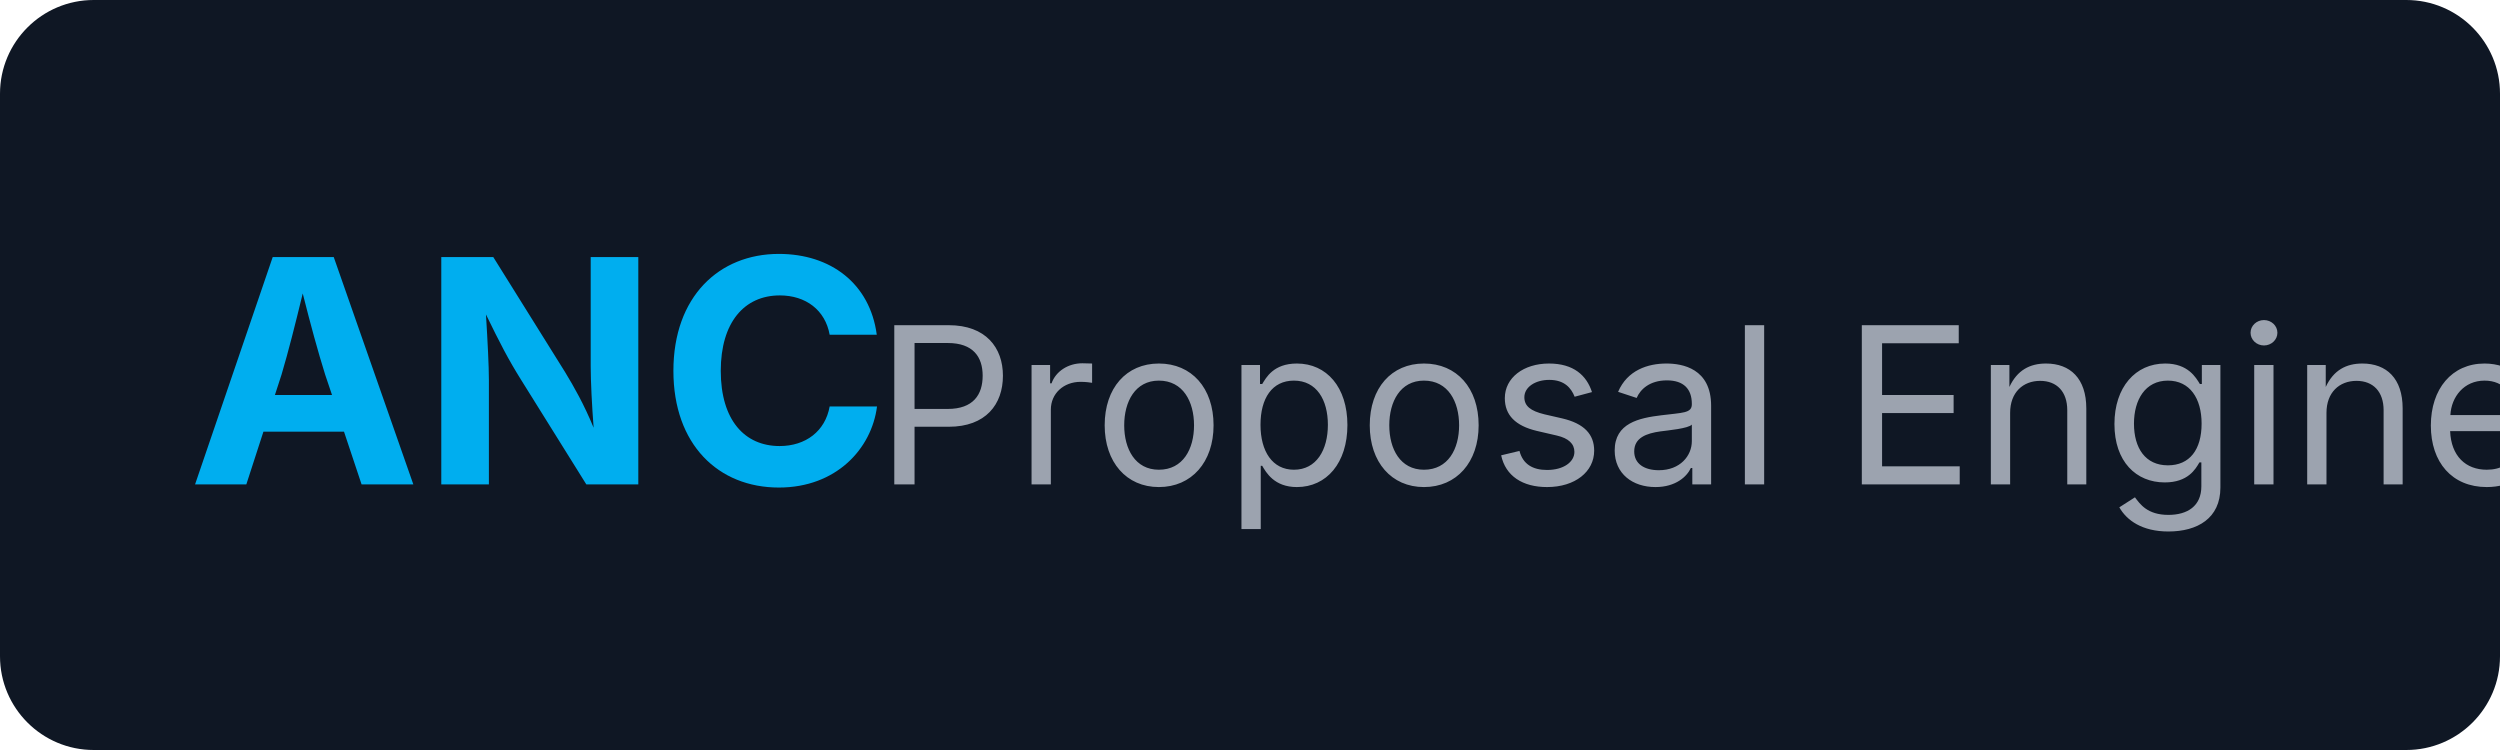
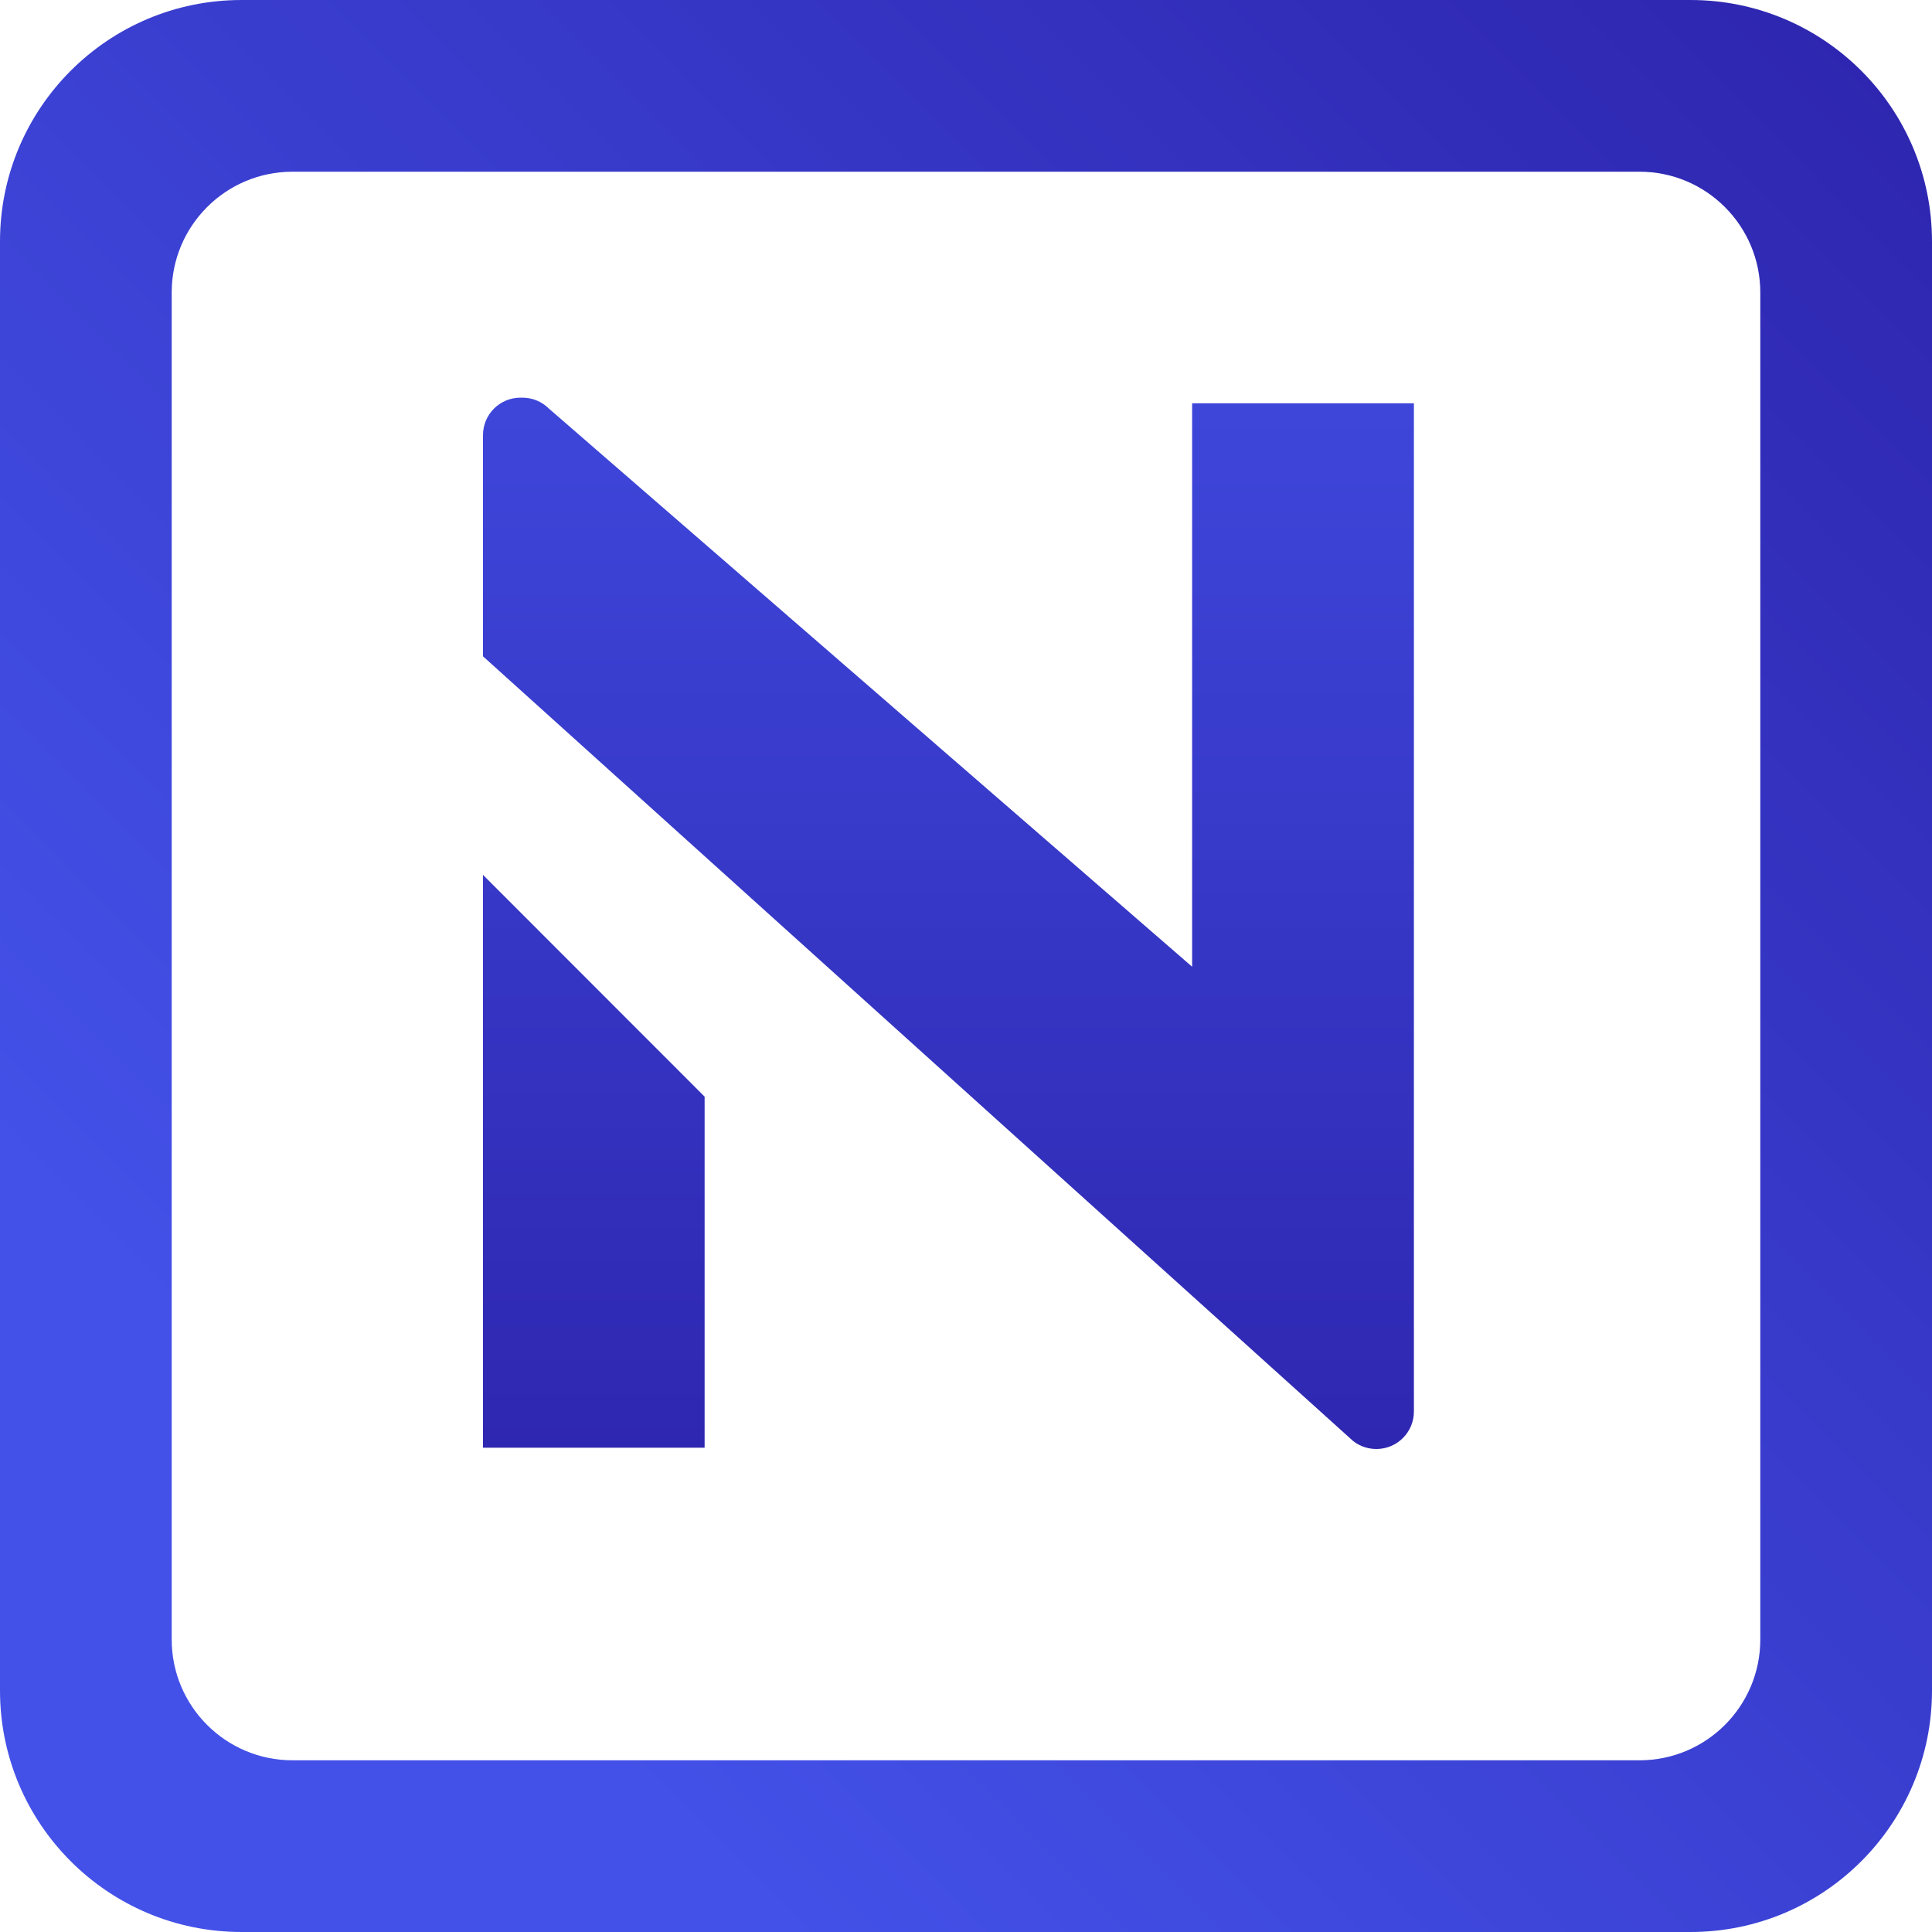
- <svg xmlns="http://www.w3.org/2000/svg" width="160" height="48" viewBox="0 0 160 48" fill="none">
-   <rect width="160" height="48" rx="6" fill="#0f1724" />
-   <text x="12" y="31" fill="#00AEEF" font-family="Inter, Arial, sans-serif" font-size="20" font-weight="700">ANC</text>
-   <text x="56" y="31" fill="#9CA3AF" font-family="Inter, Arial, sans-serif" font-size="14">Proposal Engine</text>
+ <svg xmlns="http://www.w3.org/2000/svg" width="24" height="24" viewBox="0 0 24 24" fill="none">
+   <path d="M6 10.868L8.753 13.623V17.984H6V10.868ZM17.564 5.01V17.535C17.564 17.792 17.355 18 17.098 18C16.974 18 16.856 17.953 16.768 17.864L6 8.153V5.405C6 5.148 6.208 4.94 6.465 4.94H6.49C6.613 4.94 6.733 4.989 6.819 5.076L14.809 12.009V5.01H17.564Z" fill="url(#paint0_linear_231_10218)" />
+   <path fill-rule="evenodd" clip-rule="evenodd" d="M3 0C1.343 0 0 1.343 0 3V21C0 22.657 1.343 24 3 24H21C22.657 24 24 22.657 24 21V3C24 1.343 22.657 0 21 0H3ZM3.633 2.133C2.805 2.133 2.133 2.805 2.133 3.633V20.367C2.133 21.195 2.805 21.867 3.633 21.867H20.367C21.195 21.867 21.867 21.195 21.867 20.367V3.633C21.867 2.805 21.195 2.133 20.367 2.133H3.633Z" fill="url(#paint1_linear_231_10218)" />
+   <defs>
+     <linearGradient id="paint0_linear_231_10218" x1="11.781" y1="0.543" x2="11.781" y2="21.661" gradientUnits="userSpaceOnUse">
+       <stop stop-color="#4351E8" />
+       <stop offset="1" stop-color="#2A1EA5" />
+     </linearGradient>
+     <linearGradient id="paint1_linear_231_10218" x1="4.823" y1="19.143" x2="26.703" y2="-2.633" gradientUnits="userSpaceOnUse">
+       <stop stop-color="#4351E8" />
+       <stop offset="1" stop-color="#2A1EA5" />
+     </linearGradient>
+   </defs>
</svg>
